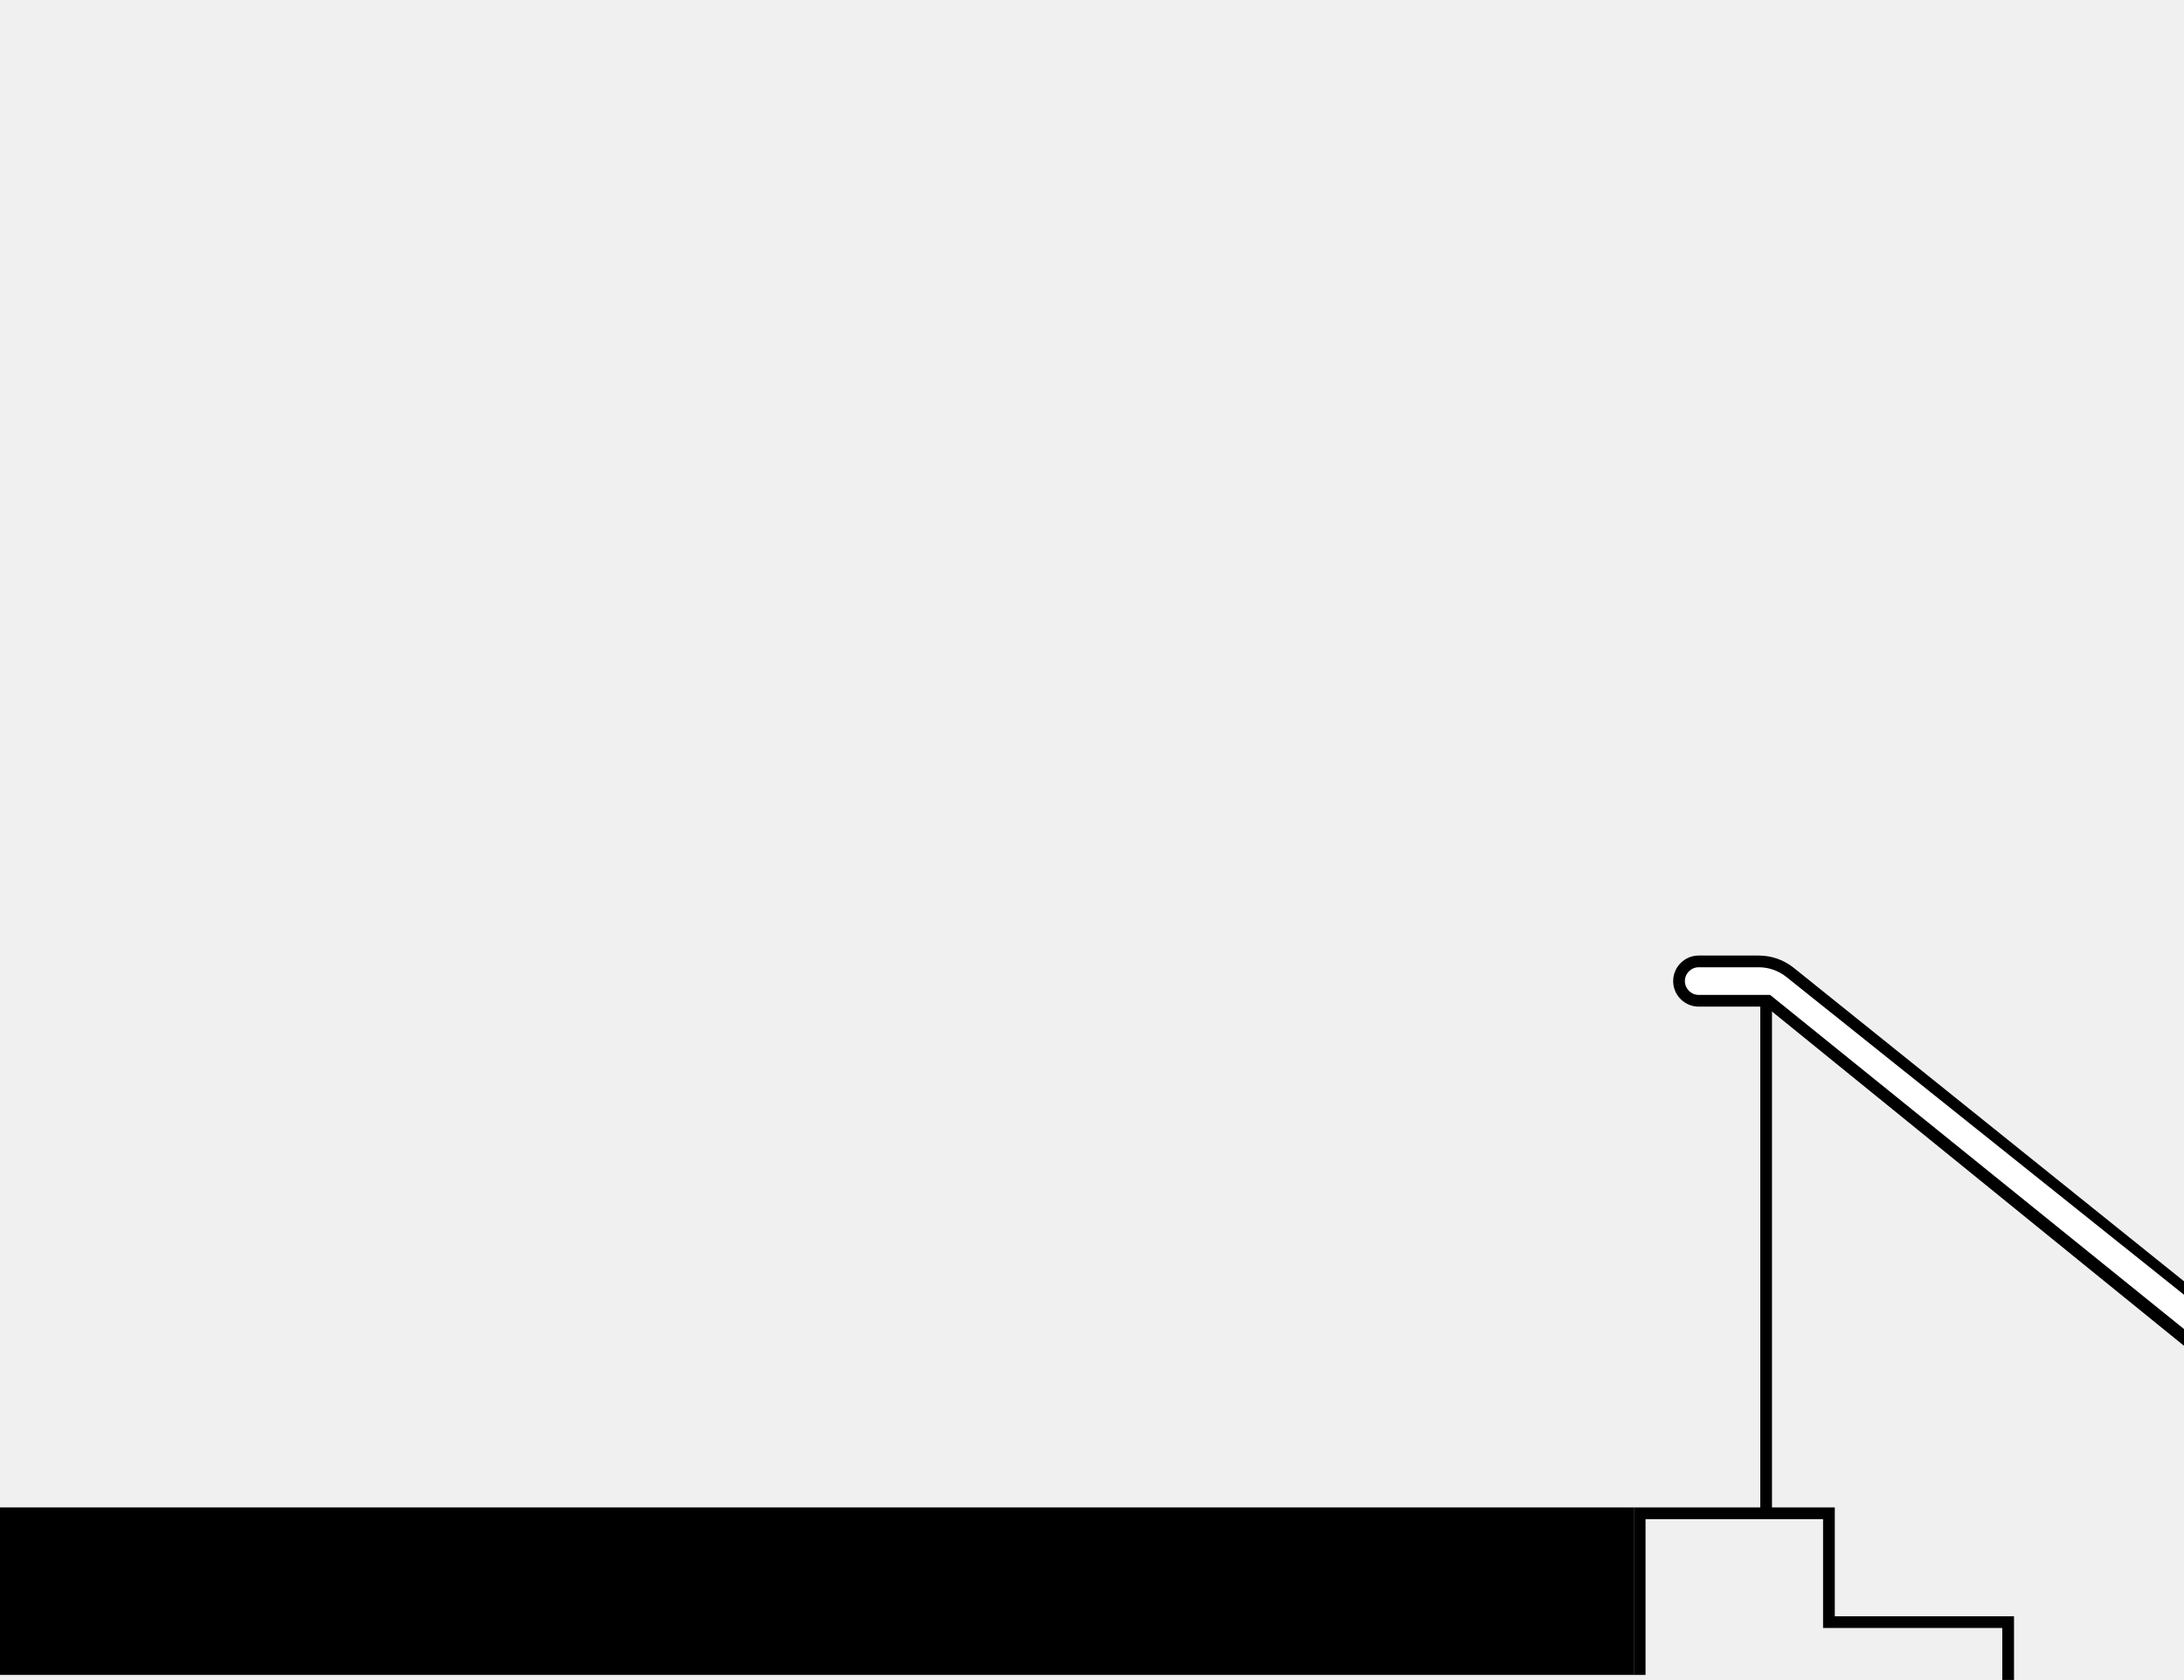
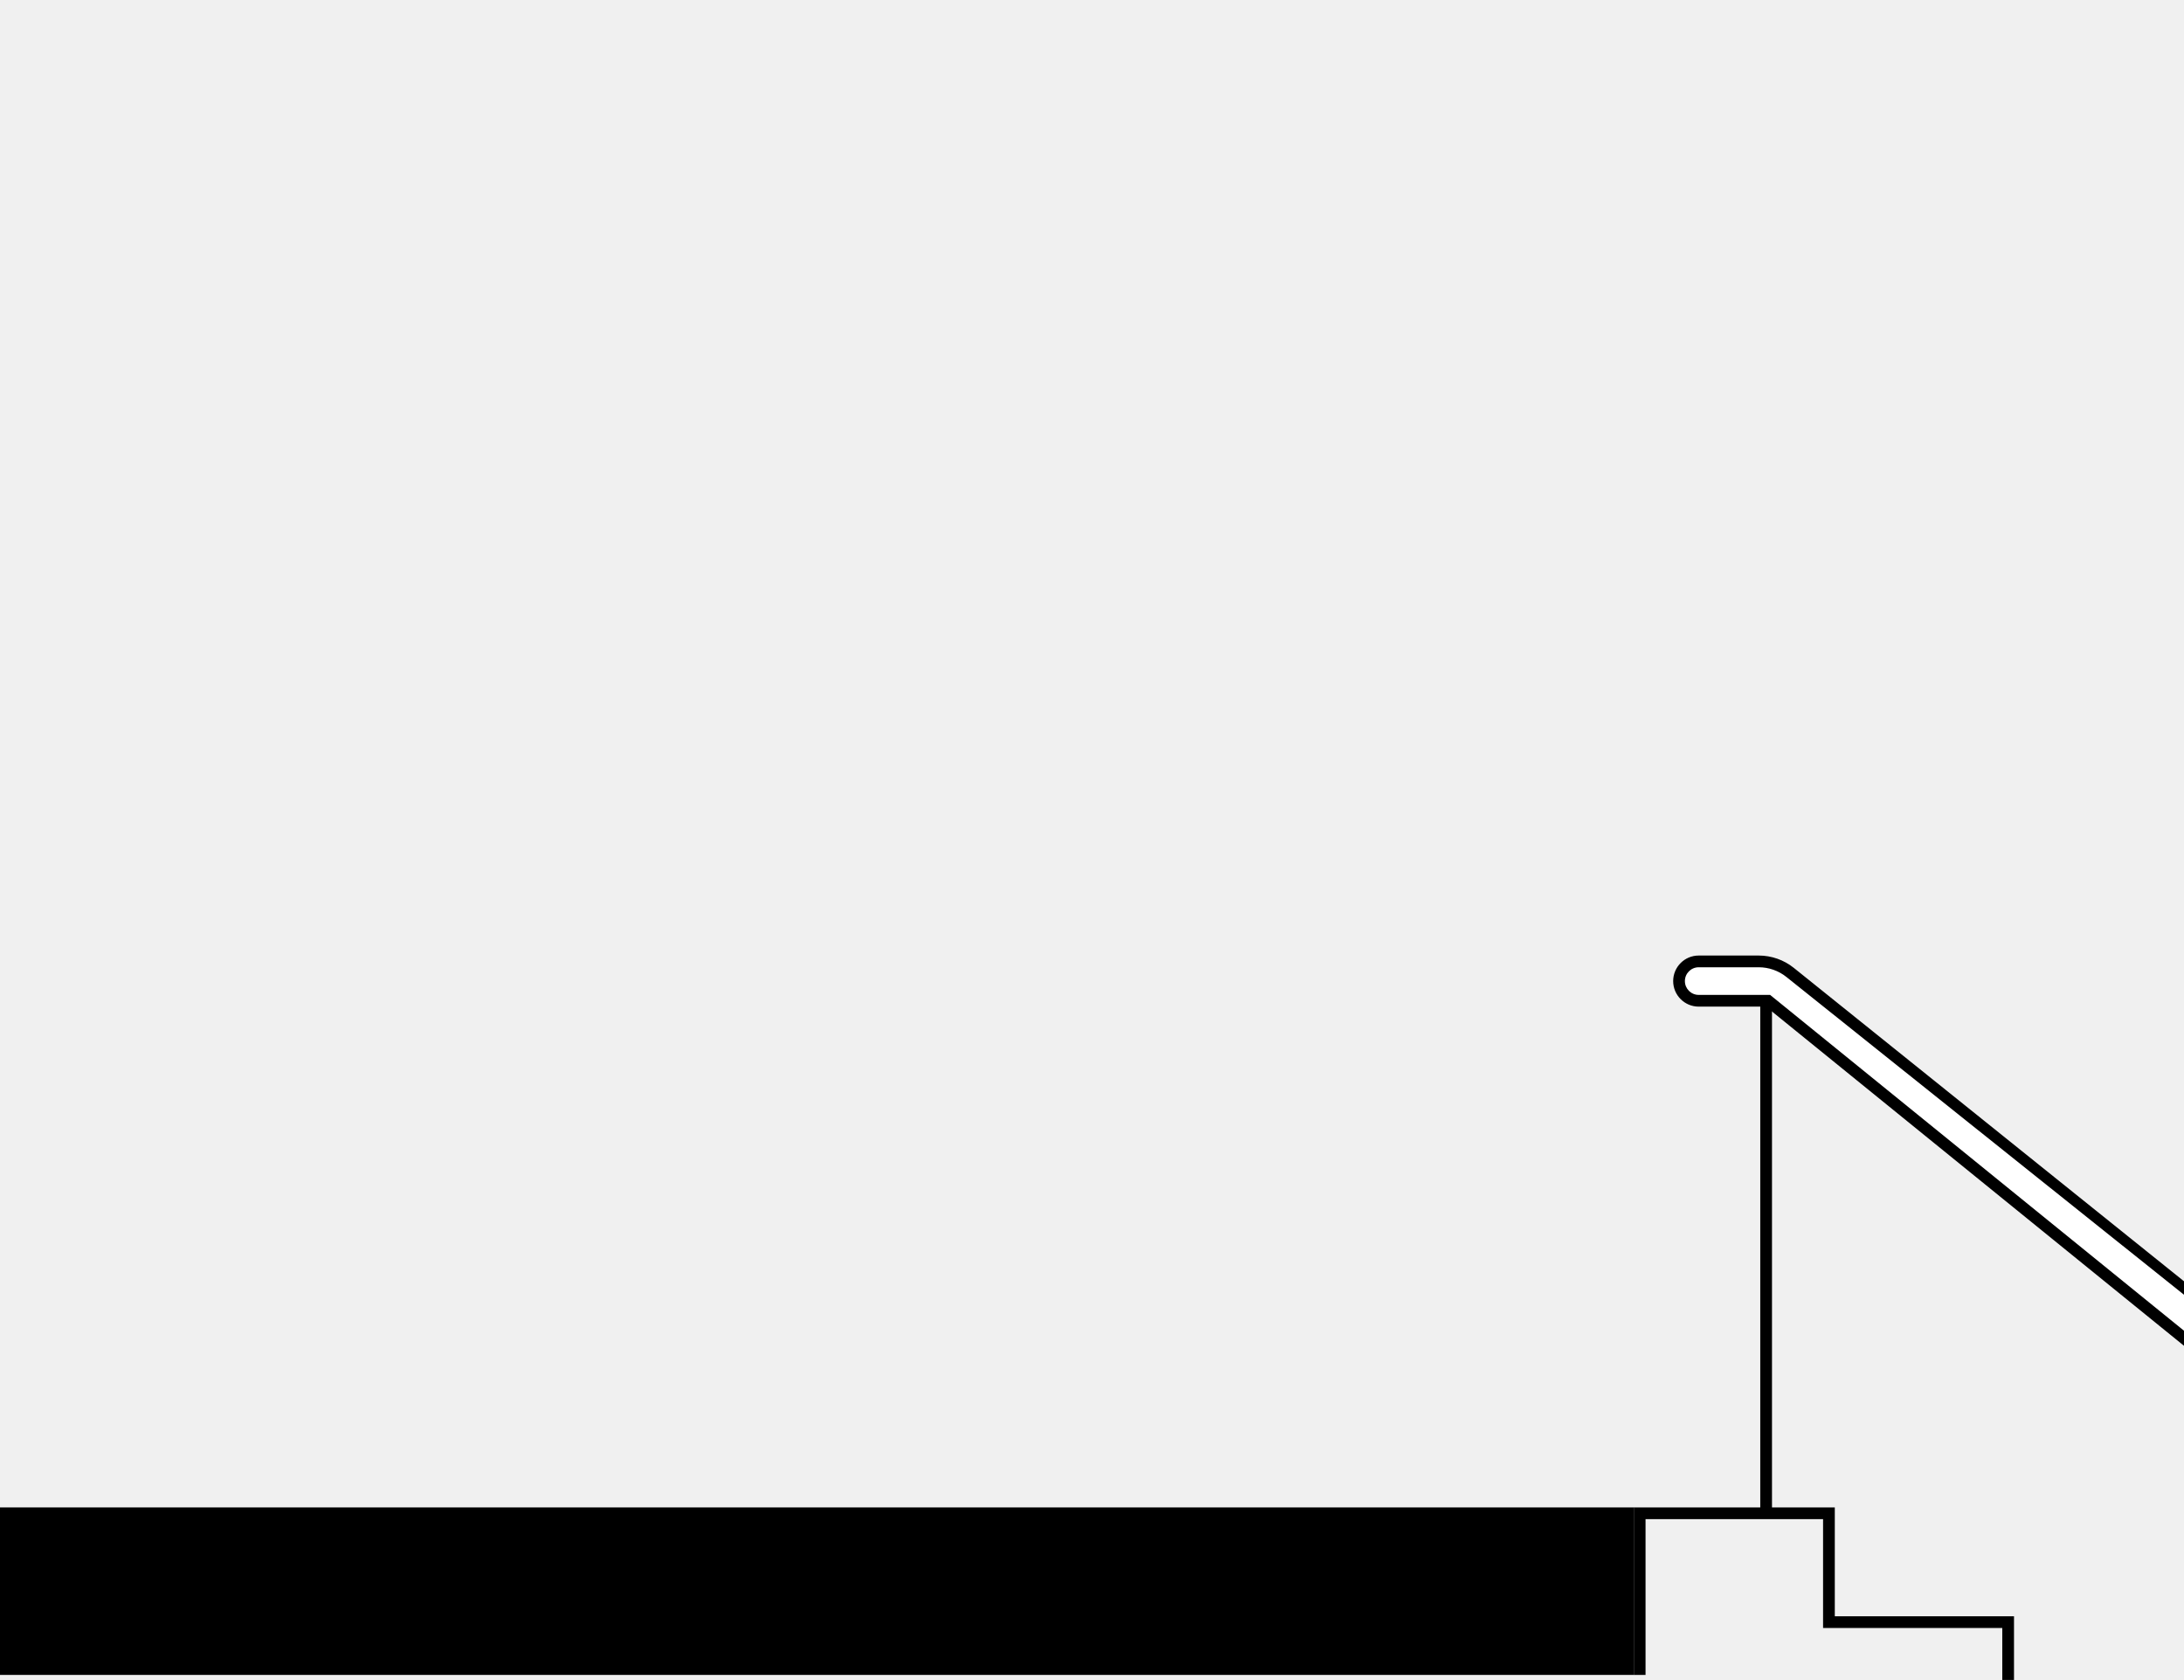
<svg xmlns="http://www.w3.org/2000/svg" width="1304" height="1003" viewBox="0 0 1304 1003" fill="none">
  <path d="M1014.25 574H1050.07C1056.89 574 1063.51 576.323 1068.83 580.587L1304 769V798.5L1055.64 597.5H1014.25C1007.76 597.5 1002.5 592.239 1002.5 585.75C1002.5 579.261 1007.76 574 1014.25 574Z" fill="white" />
-   <path d="M1006 585.75C1006 581.194 1009.69 577.5 1014.25 577.5H1050.07C1056.1 577.5 1061.94 579.553 1066.64 583.319L1304 773.017V793.5L1056.88 594H1014.25C1009.69 594 1006 590.306 1006 585.75ZM999 585.75C999 594.172 1005.83 601 1014.25 601H1054.4L1304 803.5V764.984L1071.02 577.856C1065.08 573.095 1057.69 570.5 1050.07 570.5H1014.25C1005.83 570.5 999 577.328 999 585.75Z" fill="black" />
+   <path d="M1006 585.75C1006 581.194 1009.69 577.5 1014.25 577.5H1050.07C1056.1 577.5 1061.94 579.553 1066.64 583.319L1304 773.017V794.5L1056.88 594H1014.25C1009.69 594 1006 590.306 1006 585.75ZM999 585.75C999 594.172 1005.83 601 1014.25 601H1054.4L1304 803.5V764.984L1071.02 577.856C1065.08 573.095 1057.69 570.5 1050.07 570.5H1014.25C1005.83 570.5 999 577.328 999 585.75Z" fill="black" />
  <path d="M1051 597.5V902.5H1058V597.5H1051Z" fill="black" />
  <path d="M982.5 1000V907H1088.5V972H1195.5V1003C1195.5 1003 1197.07 1003 1199 1003C1200.93 1003 1202.5 1003 1202.5 1003V965H1095.5V900H975.5V999.5C975.5 1001.43 975.5 1000 975.5 1000C977.433 1000 982.5 1000 982.5 1000Z" fill="black" />
  <path d="M0 900H975.535V1000H0V900Z" fill="black" />
</svg>
